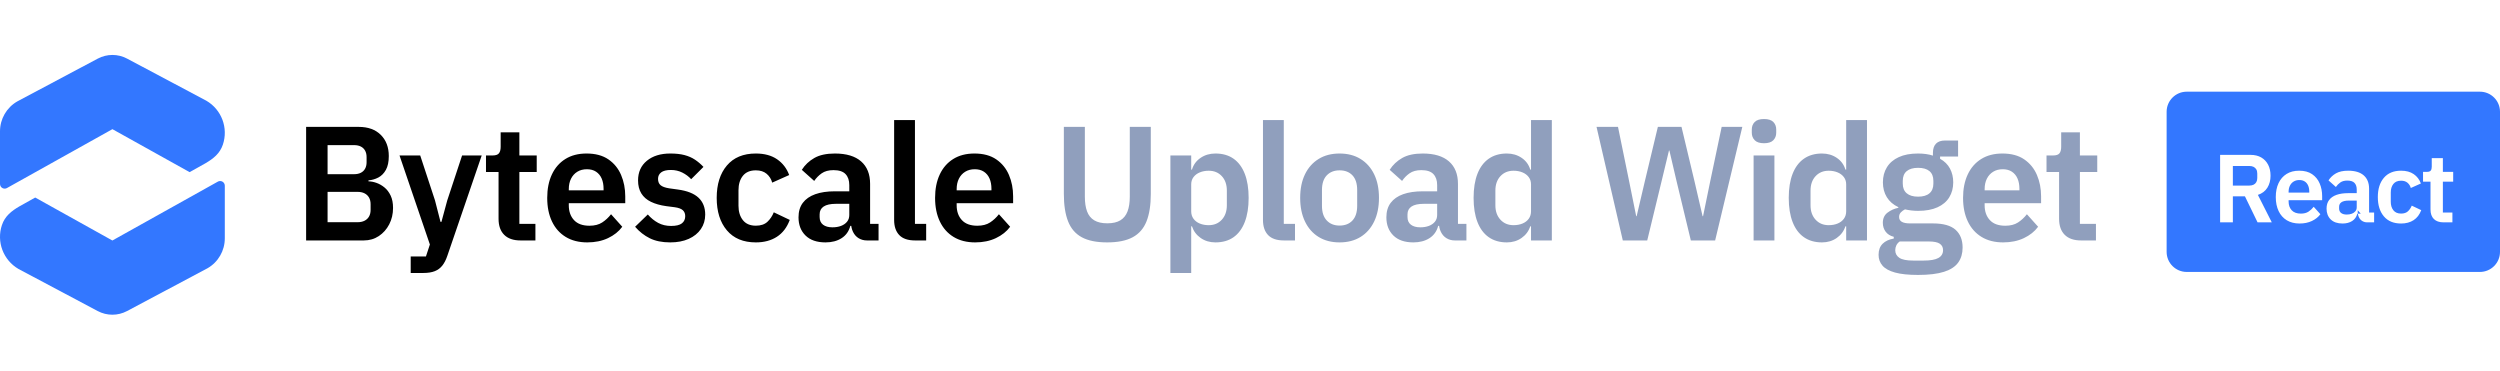
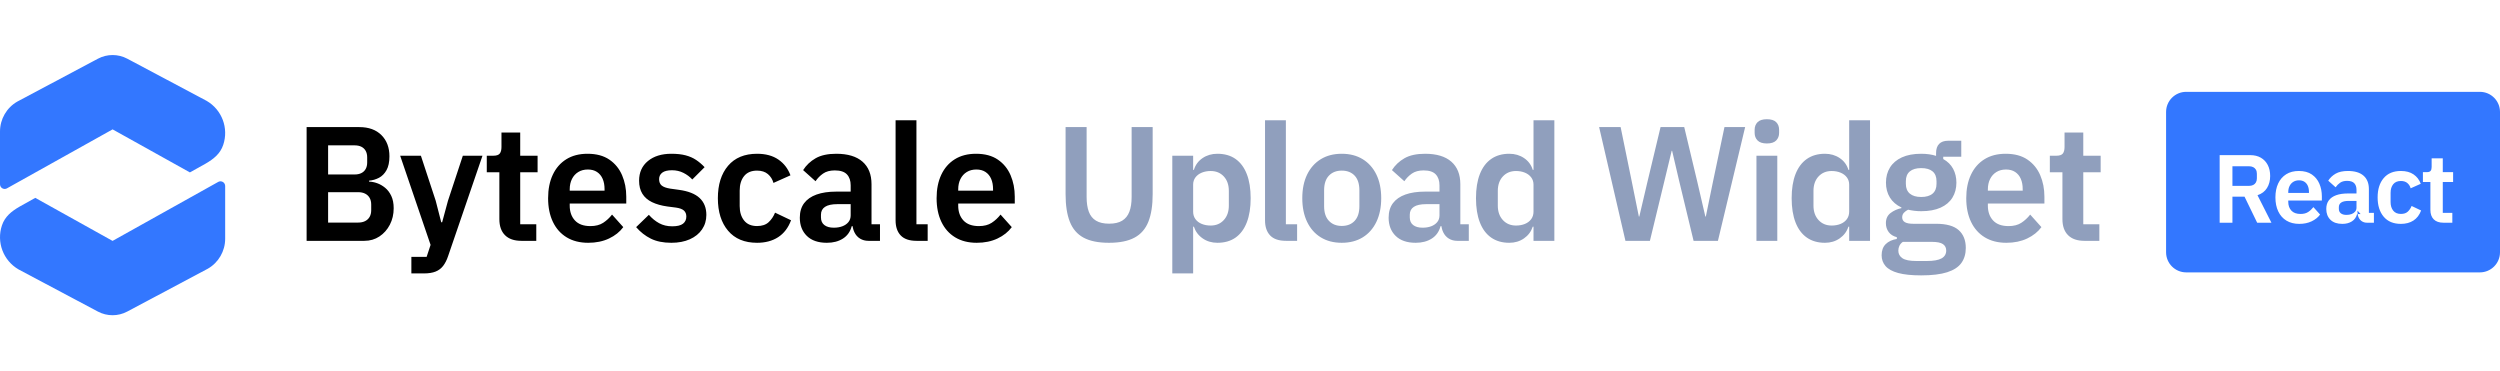
- <svg xmlns="http://www.w3.org/2000/svg" viewBox="0 0 8016.489 1187">
+ <svg xmlns="http://www.w3.org/2000/svg" viewBox="0 0 8003.489 1187">
  <g fill="none" fill-rule="evenodd">
-     <path d="M.489 0h8016v1187h-8016z" />
+     <path d="M.489 0h8003v1187h-8003z" />
    <path d="M6.243 721.514c-18.052 53.583 4.084 112.471 52.962 140.894L313.426 997.47c29.35 15.593 64.529 15.585 93.872-.02l258.106-137.265c34.367-19.677 55.456-56.298 55.456-95.952V595.514c0-2.56-.655-5.076-1.903-7.311-4.038-7.234-13.175-9.824-20.409-5.786l-338.181 188.783-247.446-137.79-50.381 28.135c-25.805 14.961-46.864 31.732-56.297 59.971ZM0 589.857c0 2.56.655 5.076 1.903 7.311 4.038 7.234 13.175 9.824 20.409 5.786l338.181-188.783 247.446 137.79 50.381-28.135c25.805-14.961 46.864-31.732 56.297-59.971 18.052-53.583-4.084-112.471-52.962-140.894L407.434 187.9c-29.35-15.593-64.529-15.585-93.872.02L55.456 325.185C21.089 344.862 0 381.483 0 421.137Z" fill="#37F" fill-rule="nonzero" />
-     <path d="M7011.918 294h940.141c35.584 0 64.43 28.846 64.43 64.43v449.141c0 35.584-28.846 64.43-64.43 64.43h-940.141c-35.584 0-64.43-28.846-64.43-64.43v-449.141c0-35.584 28.846-64.43 64.43-64.43Zm147.977 335.615V713h-40.901V496.62h97.761c13.191 0 24.537 2.741 34.037 8.222 9.5 5.482 16.86 13.206 22.08 23.175 5.22 9.968 7.83 21.784 7.83 35.447 0 14.832-3.391 27.669-10.174 38.513-6.783 10.844-16.91 18.502-30.382 22.974L7284.718 713h-45.623l-40.47-83.385h-38.731Zm0-34.555h52.71c5.364 0 9.927-.934 13.691-2.802 3.764-1.868 6.682-4.617 8.755-8.246 2.073-3.63 3.11-8.023 3.11-13.18v-14.371c0-5.302-1.037-9.732-3.11-13.289-2.073-3.557-4.991-6.269-8.755-8.135-3.764-1.866-8.327-2.8-13.691-2.8h-52.71v62.823ZM7373.791 716.72c-15.923 0-29.586-3.462-40.988-10.385-11.402-6.923-20.136-16.746-26.202-29.467-6.066-12.721-9.099-27.702-9.099-44.943 0-17.092 2.96-31.962 8.881-44.611 5.921-12.649 14.472-22.471 25.655-29.467 11.183-6.996 24.663-10.494 40.44-10.494 16.885 0 30.749 3.722 41.591 11.167 10.842 7.445 18.908 17.349 24.197 29.712 5.289 12.363 7.934 25.942 7.934 40.738v13.093h-107.58v3.943c0 11.661 3.311 21.069 9.932 28.225 6.621 7.156 16.426 10.734 29.414 10.734 9.833 0 17.938-2.085 24.316-6.256 6.378-4.17 11.998-9.386 16.861-15.648l21.385 23.855c-6.623 8.996-15.666 16.213-27.13 21.649-11.464 5.436-24.666 8.154-39.607 8.154Zm-.654-139.418c-6.994 0-13.079 1.593-18.254 4.778-5.175 3.186-9.179 7.61-12.012 13.272-2.834 5.662-4.25 12.268-4.25 19.818v2.388h66.277v-2.969c0-7.469-1.21-13.988-3.63-19.557-2.42-5.569-5.997-9.916-10.729-13.042-4.732-3.126-10.533-4.689-17.401-4.689ZM7612.838 713h-22.034c-5.887 0-11.152-1.395-15.795-4.185-4.644-2.79-8.259-6.847-10.848-12.172-2.588-5.325-3.882-11.627-3.882-18.905v-3.483l9.828 10.957h-11.068c-2.722 10.298-8.275 18.124-16.658 23.478-8.383 5.354-18.59 8.031-30.622 8.031-16.511 0-29.213-4.376-38.106-13.129-8.893-8.753-13.34-20.278-13.34-34.577 0-11.144 2.735-20.36 8.205-27.648 5.47-7.288 13.362-12.777 23.676-16.466 10.314-3.689 22.783-5.534 37.408-5.534h27.469v-11.877c0-8.89-2.371-15.858-7.113-20.903-4.742-5.046-12.428-7.568-23.059-7.568-9.213 0-16.689 2.024-22.429 6.072-5.74 4.048-10.488 8.887-14.243 14.519l-23.623-21.162c5.942-9.348 13.885-16.868 23.829-22.557 9.944-5.69 23.023-8.535 39.237-8.535 21.842 0 38.48 5.008 49.912 15.025 11.433 10.017 17.149 24.299 17.149 42.848v76.241h16.105V713Zm-55.766-69.789h-25.43c-10.411 0-18.194 1.702-23.349 5.105-5.155 3.404-7.733 8.376-7.733 14.919v5.202c0 6.394 2.164 11.251 6.493 14.572 4.329 3.321 10.3 4.982 17.915 4.982 6.081 0 11.507-.891 16.28-2.674 4.773-1.782 8.603-4.422 11.492-7.917 2.888-3.496 4.333-7.785 4.333-12.867V643.211ZM7699.28 716.72c-23.838 0-42.226-7.652-55.165-22.957-12.939-15.305-19.409-35.917-19.409-61.838 0-25.917 6.47-46.492 19.409-61.724 12.939-15.232 31.328-22.848 55.165-22.848 16.352 0 29.858 3.659 40.518 10.976 10.659 7.317 18.337 17.328 23.032 30.031l-32.356 14.473c-1.873-6.81-5.402-12.416-10.588-16.817-5.186-4.401-12.054-6.602-20.605-6.602-10.882 0-19.112 3.475-24.689 10.426-5.577 6.951-8.365 16.142-8.365 27.573v29.465c0 11.225 2.788 20.364 8.365 27.418 5.577 7.054 13.806 10.581 24.689 10.581 9.4 0 16.734-2.45 22-7.35 5.267-4.9 9.34-10.949 12.221-18.147l30.438 14.492c-5.312 14.283-13.483 24.995-24.514 32.136-11.031 7.141-24.413 10.712-40.145 10.712Zm164.609-3.72h-28.375c-13.575 0-23.948-3.573-31.116-10.719-7.169-7.146-10.753-17.31-10.753-30.491V582.606h-23.948v-31.533h12.477c5.961 0 10.031-1.376 12.211-4.129 2.18-2.753 3.27-6.889 3.27-12.407v-27.575h35.65v44.112h33.063v31.533h-33.063v98.861h30.583V713Z" fill="#37F" />
+     <path d="M6998.918 294h940.141c35.584 0 64.43 28.846 64.43 64.43v449.141c0 35.584-28.846 64.43-64.43 64.43h-940.141c-35.584 0-64.43-28.846-64.43-64.43v-449.141c0-35.584 28.846-64.43 64.43-64.43Zm147.977 335.615V713h-40.901V496.62h97.761c13.191 0 24.537 2.741 34.037 8.222 9.5 5.482 16.86 13.206 22.08 23.175 5.22 9.968 7.83 21.784 7.83 35.447 0 14.832-3.391 27.669-10.174 38.513-6.783 10.844-16.91 18.502-30.382 22.974L7271.718 713h-45.623l-40.47-83.385h-38.731Zm0-34.555h52.71c5.364 0 9.927-.934 13.691-2.802 3.764-1.868 6.682-4.617 8.755-8.246 2.073-3.63 3.11-8.023 3.11-13.18v-14.371c0-5.302-1.037-9.732-3.11-13.289-2.073-3.557-4.991-6.269-8.755-8.135-3.764-1.866-8.327-2.8-13.691-2.8h-52.71v62.823ZM7360.791 716.72c-15.923 0-29.586-3.462-40.988-10.385-11.402-6.923-20.136-16.746-26.202-29.467-6.066-12.721-9.099-27.702-9.099-44.943 0-17.092 2.96-31.962 8.881-44.611 5.921-12.649 14.472-22.471 25.655-29.467 11.183-6.996 24.663-10.494 40.44-10.494 16.885 0 30.749 3.722 41.591 11.167 10.842 7.445 18.908 17.349 24.197 29.712 5.289 12.363 7.934 25.942 7.934 40.738v13.093h-107.58v3.943c0 11.661 3.311 21.069 9.932 28.225 6.621 7.156 16.426 10.734 29.414 10.734 9.833 0 17.938-2.085 24.316-6.256 6.378-4.17 11.998-9.386 16.861-15.648l21.385 23.855c-6.623 8.996-15.666 16.213-27.13 21.649-11.464 5.436-24.666 8.154-39.607 8.154Zm-.654-139.418c-6.994 0-13.079 1.593-18.254 4.778-5.175 3.186-9.179 7.61-12.012 13.272-2.834 5.662-4.25 12.268-4.25 19.818v2.388h66.277v-2.969c0-7.469-1.21-13.988-3.63-19.557-2.42-5.569-5.997-9.916-10.729-13.042-4.732-3.126-10.533-4.689-17.401-4.689ZM7599.838 713h-22.034c-5.887 0-11.152-1.395-15.795-4.185-4.644-2.79-8.259-6.847-10.848-12.172-2.588-5.325-3.882-11.627-3.882-18.905v-3.483l9.828 10.957h-11.068c-2.722 10.298-8.275 18.124-16.658 23.478-8.383 5.354-18.59 8.031-30.622 8.031-16.511 0-29.213-4.376-38.106-13.129-8.893-8.753-13.34-20.278-13.34-34.577 0-11.144 2.735-20.36 8.205-27.648 5.47-7.288 13.362-12.777 23.676-16.466 10.314-3.689 22.783-5.534 37.408-5.534h27.469v-11.877c0-8.89-2.371-15.858-7.113-20.903-4.742-5.046-12.428-7.568-23.059-7.568-9.213 0-16.689 2.024-22.429 6.072-5.74 4.048-10.488 8.887-14.243 14.519l-23.623-21.162c5.942-9.348 13.885-16.868 23.829-22.557 9.944-5.69 23.023-8.535 39.237-8.535 21.842 0 38.48 5.008 49.912 15.025 11.433 10.017 17.149 24.299 17.149 42.848v76.241h16.105V713Zm-55.766-69.789h-25.43c-10.411 0-18.194 1.702-23.349 5.105-5.155 3.404-7.733 8.376-7.733 14.919v5.202c0 6.394 2.164 11.251 6.493 14.572 4.329 3.321 10.3 4.982 17.915 4.982 6.081 0 11.507-.891 16.28-2.674 4.773-1.782 8.603-4.422 11.492-7.917 2.888-3.496 4.333-7.785 4.333-12.867V643.211ZM7686.28 716.72c-23.838 0-42.226-7.652-55.165-22.957-12.939-15.305-19.409-35.917-19.409-61.838 0-25.917 6.47-46.492 19.409-61.724 12.939-15.232 31.328-22.848 55.165-22.848 16.352 0 29.858 3.659 40.518 10.976 10.659 7.317 18.337 17.328 23.032 30.031l-32.356 14.473c-1.873-6.81-5.402-12.416-10.588-16.817-5.186-4.401-12.054-6.602-20.605-6.602-10.882 0-19.112 3.475-24.689 10.426-5.577 6.951-8.365 16.142-8.365 27.573v29.465c0 11.225 2.788 20.364 8.365 27.418 5.577 7.054 13.806 10.581 24.689 10.581 9.4 0 16.734-2.45 22-7.35 5.267-4.9 9.34-10.949 12.221-18.147l30.438 14.492c-5.312 14.283-13.483 24.995-24.514 32.136-11.031 7.141-24.413 10.712-40.145 10.712Zm164.609-3.72h-28.375c-13.575 0-23.948-3.573-31.116-10.719-7.169-7.146-10.753-17.31-10.753-30.491V582.606h-23.948v-31.533h12.477c5.961 0 10.031-1.376 12.211-4.129 2.18-2.753 3.27-6.889 3.27-12.407v-27.575h35.65v44.112h33.063v31.533h-33.063v98.861h30.583V713Z" fill="#37F" />
    <g fill="#909FBD" fill-rule="nonzero">
      <path d="M3411.346 406.891h67.359V630.779c0 18.78 2.353 34.488 7.059 47.124 4.706 12.637 12.363 22.158 22.973 28.565 10.61 6.407 24.611 9.61 42.005 9.61 17.394 0 31.335-3.203 41.822-9.61 10.487-6.407 18.145-15.928 22.973-28.565 4.828-12.637 7.242-28.345 7.242-47.124V406.891h67.359V621.813c0 35.614-4.567 64.923-13.702 87.927-9.134 23.004-23.93 40.01-44.385 51.016s-47.714 16.51-81.773 16.51-61.214-5.503-81.464-16.51-34.89-28.012-43.921-51.016c-9.031-23.004-13.547-52.313-13.547-87.927V406.891ZM3752.98 875.337v-376.814h66.739v45.286h2.453c4.749-15.813 13.966-28.357 27.652-37.632 13.685-9.276 29.499-13.913 47.442-13.913 23.094 0 42.508 5.555 58.242 16.664 15.734 11.11 27.728 27.246 35.982 48.408 8.254 21.162 12.381 46.909 12.381 77.241 0 30.234-4.127 56.019-12.381 77.356-8.254 21.336-20.248 37.559-35.982 48.669-15.734 11.11-35.148 16.664-58.242 16.664-17.943 0-33.679-4.725-47.21-14.174-13.53-9.45-22.825-21.907-27.884-37.372h-2.453v149.617h-66.739Zm122.882-153.285c17.274 0 31.283-5.858 42.026-17.573 10.743-11.715 16.114-27.118 16.114-46.207v-47.014c0-19.334-5.371-34.797-16.114-46.391-10.743-11.593-24.751-17.39-42.026-17.39-10.558 0-20.099 1.77-28.622 5.31-8.523 3.54-15.241 8.584-20.153 15.132-4.912 6.548-7.368 14.25-7.368 23.108v86.554c0 9.265 2.456 17.249 7.368 23.951 4.912 6.703 11.63 11.798 20.153 15.287 8.523 3.489 18.064 5.233 28.622 5.233ZM4152.546 771.006h-35.562c-22.844 0-39.746-5.741-50.706-17.223-10.96-11.482-16.44-27.65-16.44-48.506V384.982h66.739V717.944h35.97v53.062ZM4295.469 777.266c-25.958 0-48.371-5.825-67.24-17.475-18.869-11.65-33.433-28.179-43.693-49.586-10.259-21.407-15.389-46.616-15.389-75.628 0-29.251 5.13-54.457 15.389-75.619 10.259-21.162 24.823-37.569 43.693-49.219 18.869-11.65 41.283-17.475 67.24-17.475 25.958 0 48.373 5.825 67.244 17.475 18.872 11.65 33.437 28.057 43.697 49.219 10.259 21.162 15.389 46.369 15.389 75.619 0 29.012-5.13 54.221-15.389 75.628-10.259 21.407-24.825 37.935-43.697 49.586-18.872 11.65-41.287 17.475-67.244 17.475Zm0-53.959c17.459 0 31.234-5.423 41.325-16.269 10.091-10.846 15.136-26.482 15.136-46.908v-50.739c0-20.671-5.045-36.368-15.136-47.092-10.091-10.724-23.866-16.086-41.325-16.086-17.106 0-30.791 5.362-41.056 16.086-10.265 10.724-15.397 26.421-15.397 47.092v50.739c0 20.426 5.132 36.062 15.397 46.908 10.265 10.846 23.95 16.269 41.056 16.269ZM4702.209 771.006h-37.078c-9.906 0-18.766-2.347-26.58-7.042-7.814-4.695-13.899-11.523-18.254-20.483-4.355-8.96-6.533-19.565-6.533-31.813v-5.86l16.538 18.437h-18.625c-4.581 17.329-13.924 30.498-28.031 39.507-14.106 9.009-31.283 13.514-51.53 13.514-27.784 0-49.158-7.364-64.123-22.093-14.965-14.729-22.447-34.124-22.447-58.185 0-18.752 4.603-34.261 13.808-46.525 9.205-12.264 22.485-21.501 39.841-27.709 17.356-6.208 38.339-9.312 62.949-9.312h46.223v-19.986c0-14.96-3.99-26.685-11.97-35.175-7.98-8.49-20.914-12.736-38.802-12.736-15.503 0-28.084 3.406-37.742 10.217-9.659 6.811-17.648 14.955-23.968 24.432l-39.752-35.611c9.998-15.731 23.364-28.384 40.098-37.958 16.734-9.575 38.742-14.362 66.026-14.362 36.755 0 64.752 8.428 83.99 25.284 19.239 16.856 28.858 40.89 28.858 72.102v128.294h27.102v53.062Zm-93.841-117.437h-42.792c-17.519 0-30.616 2.864-39.291 8.591-8.675 5.727-13.013 14.096-13.013 25.105v8.754c0 10.759 3.642 18.933 10.926 24.522 7.284 5.589 17.333 8.383 30.146 8.383 10.232 0 19.364-1.5 27.395-4.499 8.031-3 14.477-7.44 19.338-13.323 4.861-5.882 7.291-13.1 7.291-21.653v-35.88ZM4909.365 771.006v-45.286h-2.453c-5.059 15.465-14.354 27.922-27.884 37.372-13.53 9.45-29.267 14.174-47.21 14.174-22.746 0-42.072-5.555-57.977-16.664-15.905-11.11-27.986-27.333-36.243-48.669-8.257-21.336-12.385-47.121-12.385-77.356 0-30.332 4.128-56.079 12.385-77.241 8.257-21.162 20.338-37.298 36.243-48.408 15.905-11.11 35.231-16.664 57.977-16.664 17.943 0 33.757 4.638 47.442 13.913 13.685 9.276 22.903 21.82 27.652 37.632h2.453V384.982h66.739V771.006h-66.739Zm-56.143-48.954c10.661 0 20.228-1.744 28.699-5.233 8.471-3.489 15.163-8.584 20.076-15.287 4.912-6.703 7.368-14.686 7.368-23.951v-86.554c0-8.857-2.456-16.56-7.368-23.108-4.912-6.548-11.604-11.592-20.076-15.132-8.471-3.54-18.038-5.31-28.699-5.31-17.171 0-31.154 5.797-41.948 17.39-10.794 11.593-16.192 27.057-16.192 46.391v47.014c0 19.089 5.397 34.492 16.192 46.207 10.794 11.715 24.777 17.573 41.948 17.573ZM5281.984 771.006h-78.297l-84.272-364.115h68.858l35.815 174.909 22.537 111.512h1.41l26.181-111.512 41.863-174.909h75.827l41.765 174.909L5459.485 693.157h1.565l22.839-111.357 36.801-174.909h66.193l-87.124 364.115h-77.938l-46.362-192.572-22.358-95.658h-1.41l-23.026 95.658zM5656.45 459.309c-13.596 0-23.522-3.216-29.779-9.647-6.257-6.431-9.386-14.475-9.386-24.131v-10.091c0-9.895 3.129-17.997 9.386-24.306 6.257-6.309 16.183-9.463 29.779-9.463 13.699 0 23.652 3.154 29.861 9.463 6.208 6.309 9.312 14.411 9.312 24.306v10.091c0 9.656-3.104 17.7-9.312 24.131-6.208 6.431-16.162 9.647-29.861 9.647Zm-33.37 311.697V498.523h66.739v272.483h-66.739ZM5919.937 771.006v-45.286h-2.453c-5.059 15.465-14.354 27.922-27.884 37.372-13.53 9.45-29.267 14.174-47.21 14.174-22.746 0-42.072-5.555-57.977-16.664-15.905-11.11-27.986-27.333-36.243-48.669-8.257-21.336-12.385-47.121-12.385-77.356 0-30.332 4.128-56.079 12.385-77.241 8.257-21.162 20.338-37.298 36.243-48.408 15.905-11.11 35.231-16.664 57.977-16.664 17.943 0 33.757 4.638 47.442 13.913 13.685 9.276 22.903 21.82 27.652 37.632h2.453V384.982h66.739V771.006h-66.739Zm-56.143-48.954c10.661 0 20.228-1.744 28.699-5.233 8.471-3.489 15.163-8.584 20.076-15.287 4.912-6.703 7.368-14.686 7.368-23.951v-86.554c0-8.857-2.456-16.56-7.368-23.108-4.912-6.548-11.604-11.592-20.076-15.132-8.471-3.54-18.038-5.31-28.699-5.31-17.171 0-31.154 5.797-41.948 17.39-10.794 11.593-16.192 27.057-16.192 46.391v47.014c0 19.089 5.397 34.492 16.192 46.207 10.794 11.715 24.777 17.573 41.948 17.573ZM6293.265 793.755c0 18.921-4.684 34.932-14.052 48.033-9.368 13.101-24.5 23.011-45.396 29.73-20.896 6.719-48.719 10.079-83.469 10.079-30.517 0-55.047-2.547-73.59-7.641-18.543-5.094-31.999-12.475-40.367-22.142-8.368-9.667-12.552-21.209-12.552-34.625 0-15.101 4.316-26.947 12.948-35.538 8.632-8.591 20.536-14.134 35.713-16.628v-5.738c-11.324-2.847-19.993-8.295-26.005-16.342-6.013-8.048-9.019-17.573-9.019-28.577 0-14.052 5.021-24.889 15.063-32.51 10.042-7.621 21.6-12.801 34.674-15.54v-2.087c-16.242-7.651-28.552-18.3-36.931-31.947-8.379-13.647-12.569-29.491-12.569-47.532 0-18.432 4.295-34.603 12.886-48.514 8.591-13.911 21.274-24.717 38.048-32.42 16.774-7.703 37.331-11.554 61.669-11.554 9.004 0 17.52.562 25.549 1.687 8.029 1.125 15.45 2.815 22.264 5.07v-8.746c0-13.128 3.293-23.022 9.879-29.681 6.586-6.659 16.054-9.989 28.406-9.989h42.376v51.228h-57.741v7.287c14.15 7.852 24.716 18.304 31.699 31.356 6.983 13.052 10.474 27.811 10.474 44.275 0 18.084-4.234 34.046-12.703 47.886-8.469 13.84-21.089 24.549-37.861 32.127-16.772 7.578-37.501 11.366-62.187 11.366-7.711 0-15.113-.444-22.207-1.333-7.094-.888-13.657-2.047-19.688-3.476-5.021 2.434-9.431 5.631-13.229 9.589-3.798 3.959-5.697 8.886-5.697 14.782 0 7.015 2.906 12.221 8.717 15.617 5.812 3.396 14.681 5.094 26.608 5.094h72.828c33.386 0 57.643 6.776 72.771 20.328 15.128 13.552 22.692 32.56 22.692 57.023Zm-62.664 8.273c0-8.819-3.472-15.648-10.417-20.487-6.945-4.839-18.888-7.258-35.831-7.258h-92.667c-5.021 3.581-8.672 7.802-10.955 12.662-2.282 4.861-3.423 9.992-3.423 15.393 0 10.352 4.373 18.475 13.119 24.371 8.746 5.896 23.604 8.844 44.573 8.844h33.451c21.583 0 37.338-2.793 47.263-8.379 9.925-5.586 14.888-13.968 14.888-25.145Zm-80.131-171.42c16.019 0 28.203-3.585 36.552-10.755 8.349-7.17 12.524-17.539 12.524-31.108v-8.721c0-13.813-4.175-24.245-12.524-31.295-8.349-7.05-20.533-10.576-36.552-10.576-15.775 0-27.898 3.525-36.369 10.576-8.471 7.05-12.707 17.482-12.707 31.295v8.721c0 13.568 4.236 23.938 12.707 31.108 8.471 7.17 20.594 10.755 36.369 10.755ZM6423.116 777.266c-26.795 0-49.785-5.825-68.972-17.475-19.187-11.65-33.884-28.179-44.092-49.586-10.208-21.407-15.311-46.616-15.311-75.628 0-28.762 4.982-53.785 14.945-75.069 9.963-21.285 24.353-37.813 43.171-49.586 18.818-11.773 41.501-17.659 68.051-17.659 28.414 0 51.743 6.264 69.987 18.792 18.244 12.528 31.817 29.194 40.718 49.997 8.901 20.804 13.351 43.655 13.351 68.553v22.032h-181.03v6.635c0 19.622 5.571 35.453 16.713 47.495 11.142 12.042 27.641 18.062 49.496 18.062 16.546 0 30.185-3.509 40.917-10.527 10.732-7.018 20.19-15.795 28.373-26.331l35.986 40.143c-11.145 15.139-26.363 27.282-45.653 36.43-19.29 9.148-41.507 13.722-66.649 13.722Zm-1.1-234.606c-11.77 0-22.009 2.68-30.716 8.041-8.708 5.361-15.446 12.805-20.214 22.333-4.768 9.528-7.152 20.645-7.152 33.349v4.018h111.528v-4.996c0-12.569-2.036-23.538-6.109-32.909-4.073-9.371-10.091-16.686-18.054-21.946-7.963-5.26-17.724-7.89-29.282-7.89ZM6720.855 771.006h-47.748c-22.844 0-40.298-6.013-52.361-18.038-12.063-12.025-18.095-29.128-18.095-51.31V551.585h-40.298v-53.062h20.997c10.031 0 16.88-2.316 20.548-6.949 3.668-4.632 5.502-11.592 5.502-20.878v-46.403h59.99v74.23h55.638v53.062h-55.638v166.359h51.464v53.062Z" />
    </g>
    <g fill="#000" fill-rule="nonzero">
      <path d="M981.588 771.006V406.891h168.837c29.908 0 53.434 8.52 70.578 25.561 17.144 17.041 25.716 39.697 25.716 67.97 0 18.329-3.095 33.067-9.284 44.214-6.189 11.148-14.259 19.33-24.208 24.546-9.949 5.217-20.518 8.276-31.707 9.178v3.13c8.08.103 16.636 1.746 25.667 4.927 9.031 3.182 17.591 8.076 25.679 14.684 8.088 6.608 14.689 15.311 19.802 26.111 5.113 10.8 7.67 23.973 7.67 39.519 0 19.334-4.086 36.877-12.259 52.63-8.173 15.753-19.301 28.298-33.386 37.637-14.085 9.338-30.169 14.007-48.253 14.007H981.588Zm68.826-155.779v97.313h96.213c8.596 0 16.007-1.56 22.231-4.679 6.225-3.119 11.035-7.626 14.431-13.522 3.396-5.896 5.094-13.09 5.094-21.583v-17.736c0-8.493-1.698-15.688-5.094-21.583-3.396-5.896-8.207-10.405-14.431-13.526-6.225-3.122-13.635-4.683-22.231-4.683h-96.213Zm0-149.87v93.189h85.233c8.292 0 15.42-1.509 21.384-4.528 5.964-3.019 10.532-7.408 13.706-13.168 3.173-5.76 4.76-12.683 4.76-20.768v-16.261c0-8.086-1.587-15.008-4.76-20.768-3.173-5.76-7.742-10.149-13.706-13.168-5.964-3.019-13.092-4.528-21.384-4.528h-85.233ZM1434.157 642.638l47.552-144.115h62.916l-109.841 320.736c-4.315 12.987-9.678 23.628-16.09 31.923-6.412 8.295-14.547 14.394-24.404 18.299-9.857 3.904-22.252 5.856-37.184 5.856h-40.143v-53.062h48.872l12.626-38.26-97.37-285.492h66.372l47.397 144.115 17.671 68.826h2.975l18.649-68.826ZM1716.865 771.006h-47.748c-22.844 0-40.298-6.013-52.361-18.038-12.063-12.025-18.095-29.128-18.095-51.31V551.585h-40.298v-53.062h20.997c10.031 0 16.88-2.316 20.548-6.949 3.668-4.632 5.502-11.592 5.502-20.878v-46.403h59.99v74.23h55.638v53.062h-55.638v166.359h51.464v53.062ZM1883.078 777.266c-26.795 0-49.785-5.825-68.972-17.475-19.187-11.65-33.884-28.179-44.092-49.586s-15.311-46.616-15.311-75.628c0-28.762 4.982-53.785 14.945-75.069 9.963-21.285 24.353-37.813 43.171-49.586 18.818-11.773 41.501-17.659 68.051-17.659 28.414 0 51.743 6.264 69.987 18.792 18.244 12.528 31.817 29.194 40.718 49.997 8.901 20.804 13.351 43.655 13.351 68.553v22.032h-181.03v6.635c0 19.622 5.571 35.453 16.713 47.495 11.142 12.042 27.641 18.062 49.496 18.062 16.546 0 30.185-3.509 40.917-10.527 10.732-7.018 20.19-15.795 28.373-26.331l35.986 40.143c-11.145 15.139-26.363 27.282-45.653 36.43-19.29 9.148-41.507 13.722-66.649 13.722Zm-1.1-234.606c-11.77 0-22.009 2.68-30.716 8.041s-15.446 12.805-20.214 22.333c-4.768 9.528-7.152 20.645-7.152 33.349v4.018h111.528v-4.996c0-12.569-2.036-23.538-6.109-32.909-4.073-9.371-10.091-16.686-18.054-21.946-7.963-5.26-17.724-7.89-29.282-7.89ZM2149.169 777.266c-25.92 0-47.767-4.414-65.541-13.241-17.774-8.827-33.484-21.117-47.128-36.87l40.762-39.442c9.944 11.395 20.982 20.376 33.113 26.943 12.131 6.567 25.984 9.85 41.557 9.85 16.019 0 27.574-2.784 34.666-8.351 7.091-5.567 10.637-13.222 10.637-22.965 0-7.977-2.532-14.32-7.597-19.028-5.064-4.708-13.645-7.913-25.74-9.614l-27.273-3.497c-19.29-2.679-35.727-7.317-49.309-13.913-13.582-6.597-23.867-15.567-30.855-26.91-6.988-11.343-10.482-25.239-10.482-41.688 0-26.534 9.436-47.547 28.308-63.039 18.872-15.492 43.884-23.238 75.037-23.238 17.791 0 33.012 1.678 45.665 5.033 12.653 3.355 23.806 8.25 33.459 14.684s18.746 14.172 27.277 23.214l-39.417 39.385c-7.874-8.596-17.365-15.671-28.475-21.225-11.11-5.553-23.275-8.33-36.495-8.33-14.096 0-24.5 2.573-31.214 7.719-6.714 5.146-10.07 12.069-10.07 20.768 0 8.944 2.718 15.724 8.155 20.34 5.437 4.616 14.54 7.946 27.309 9.989l27.851 3.872c29.908 4.027 52.042 12.755 66.401 26.185 14.359 13.43 21.539 31.507 21.539 54.232 0 17.388-4.612 32.833-13.836 46.333-9.224 13.501-22.233 24.01-39.026 31.527-16.793 7.518-36.552 11.277-59.277 11.277ZM2423.659 777.266c-40.113 0-71.056-12.877-92.83-38.631-21.774-25.754-32.66-60.44-32.66-104.058 0-43.612 10.887-78.235 32.66-103.866 21.774-25.632 52.717-38.448 92.83-38.448 27.517 0 50.245 6.157 68.182 18.47 17.937 12.313 30.856 29.158 38.757 50.535l-54.448 24.355c-3.152-11.46-9.091-20.893-17.818-28.3-8.727-7.406-20.285-11.11-34.674-11.11-18.312 0-32.161 5.848-41.545 17.545-9.384 11.696-14.077 27.163-14.077 46.399v49.582c0 18.888 4.692 34.268 14.077 46.138 9.384 11.87 23.233 17.806 41.545 17.806 15.818 0 28.158-4.123 37.021-12.369 8.863-8.246 15.718-18.425 20.565-30.537l51.22 24.387c-8.939 24.034-22.689 42.06-41.251 54.077-18.562 12.017-41.08 18.026-67.554 18.026ZM2817.174 771.006h-37.078c-9.906 0-18.766-2.347-26.58-7.042-7.814-4.695-13.899-11.523-18.254-20.483-4.355-8.96-6.533-19.565-6.533-31.813v-5.86l16.538 18.437h-18.625c-4.581 17.329-13.924 30.498-28.031 39.507-14.106 9.009-31.283 13.514-51.53 13.514-27.784 0-49.158-7.364-64.123-22.093-14.965-14.729-22.447-34.124-22.447-58.185 0-18.752 4.603-34.261 13.808-46.525 9.205-12.264 22.485-21.501 39.841-27.709 17.356-6.208 38.339-9.312 62.949-9.312h46.223v-19.986c0-14.96-3.99-26.685-11.97-35.175-7.98-8.49-20.914-12.736-38.802-12.736-15.503 0-28.084 3.406-37.742 10.217-9.659 6.811-17.648 14.955-23.968 24.432l-39.752-35.611c9.998-15.731 23.364-28.384 40.098-37.958 16.734-9.575 38.742-14.362 66.026-14.362 36.755 0 64.752 8.428 83.99 25.284 19.239 16.856 28.858 40.89 28.858 72.102v128.294h27.102v53.062Zm-93.841-117.437h-42.792c-17.519 0-30.616 2.864-39.291 8.591-8.675 5.727-13.013 14.096-13.013 25.105v8.754c0 10.759 3.642 18.933 10.926 24.522 7.284 5.589 17.333 8.383 30.146 8.383 10.232 0 19.364-1.5 27.395-4.499 8.031-3 14.477-7.44 19.338-13.323 4.861-5.882 7.291-13.1 7.291-21.653v-35.88ZM2969.835 771.006h-35.562c-22.844 0-39.746-5.741-50.706-17.223-10.96-11.482-16.44-27.65-16.44-48.506V384.982h66.739v332.962h35.97v53.062ZM3126.812 777.266c-26.795 0-49.785-5.825-68.972-17.475-19.187-11.65-33.884-28.179-44.092-49.586-10.208-21.407-15.311-46.616-15.311-75.628 0-28.762 4.982-53.785 14.945-75.069 9.963-21.285 24.353-37.813 43.171-49.586 18.818-11.773 41.501-17.659 68.051-17.659 28.414 0 51.743 6.264 69.987 18.792 18.244 12.528 31.817 29.194 40.718 49.997 8.901 20.804 13.351 43.655 13.351 68.553v22.032h-181.03v6.635c0 19.622 5.571 35.453 16.713 47.495 11.142 12.042 27.641 18.062 49.496 18.062 16.546 0 30.185-3.509 40.917-10.527 10.732-7.018 20.19-15.795 28.373-26.331l35.986 40.143c-11.145 15.139-26.363 27.282-45.653 36.43-19.29 9.148-41.507 13.722-66.649 13.722Zm-1.1-234.606c-11.77 0-22.009 2.68-30.716 8.041-8.708 5.361-15.446 12.805-20.214 22.333-4.768 9.528-7.152 20.645-7.152 33.349v4.018h111.528v-4.996c0-12.569-2.036-23.538-6.109-32.909-4.073-9.371-10.091-16.686-18.054-21.946-7.963-5.26-17.724-7.89-29.282-7.89Z" />
    </g>
  </g>
</svg>
